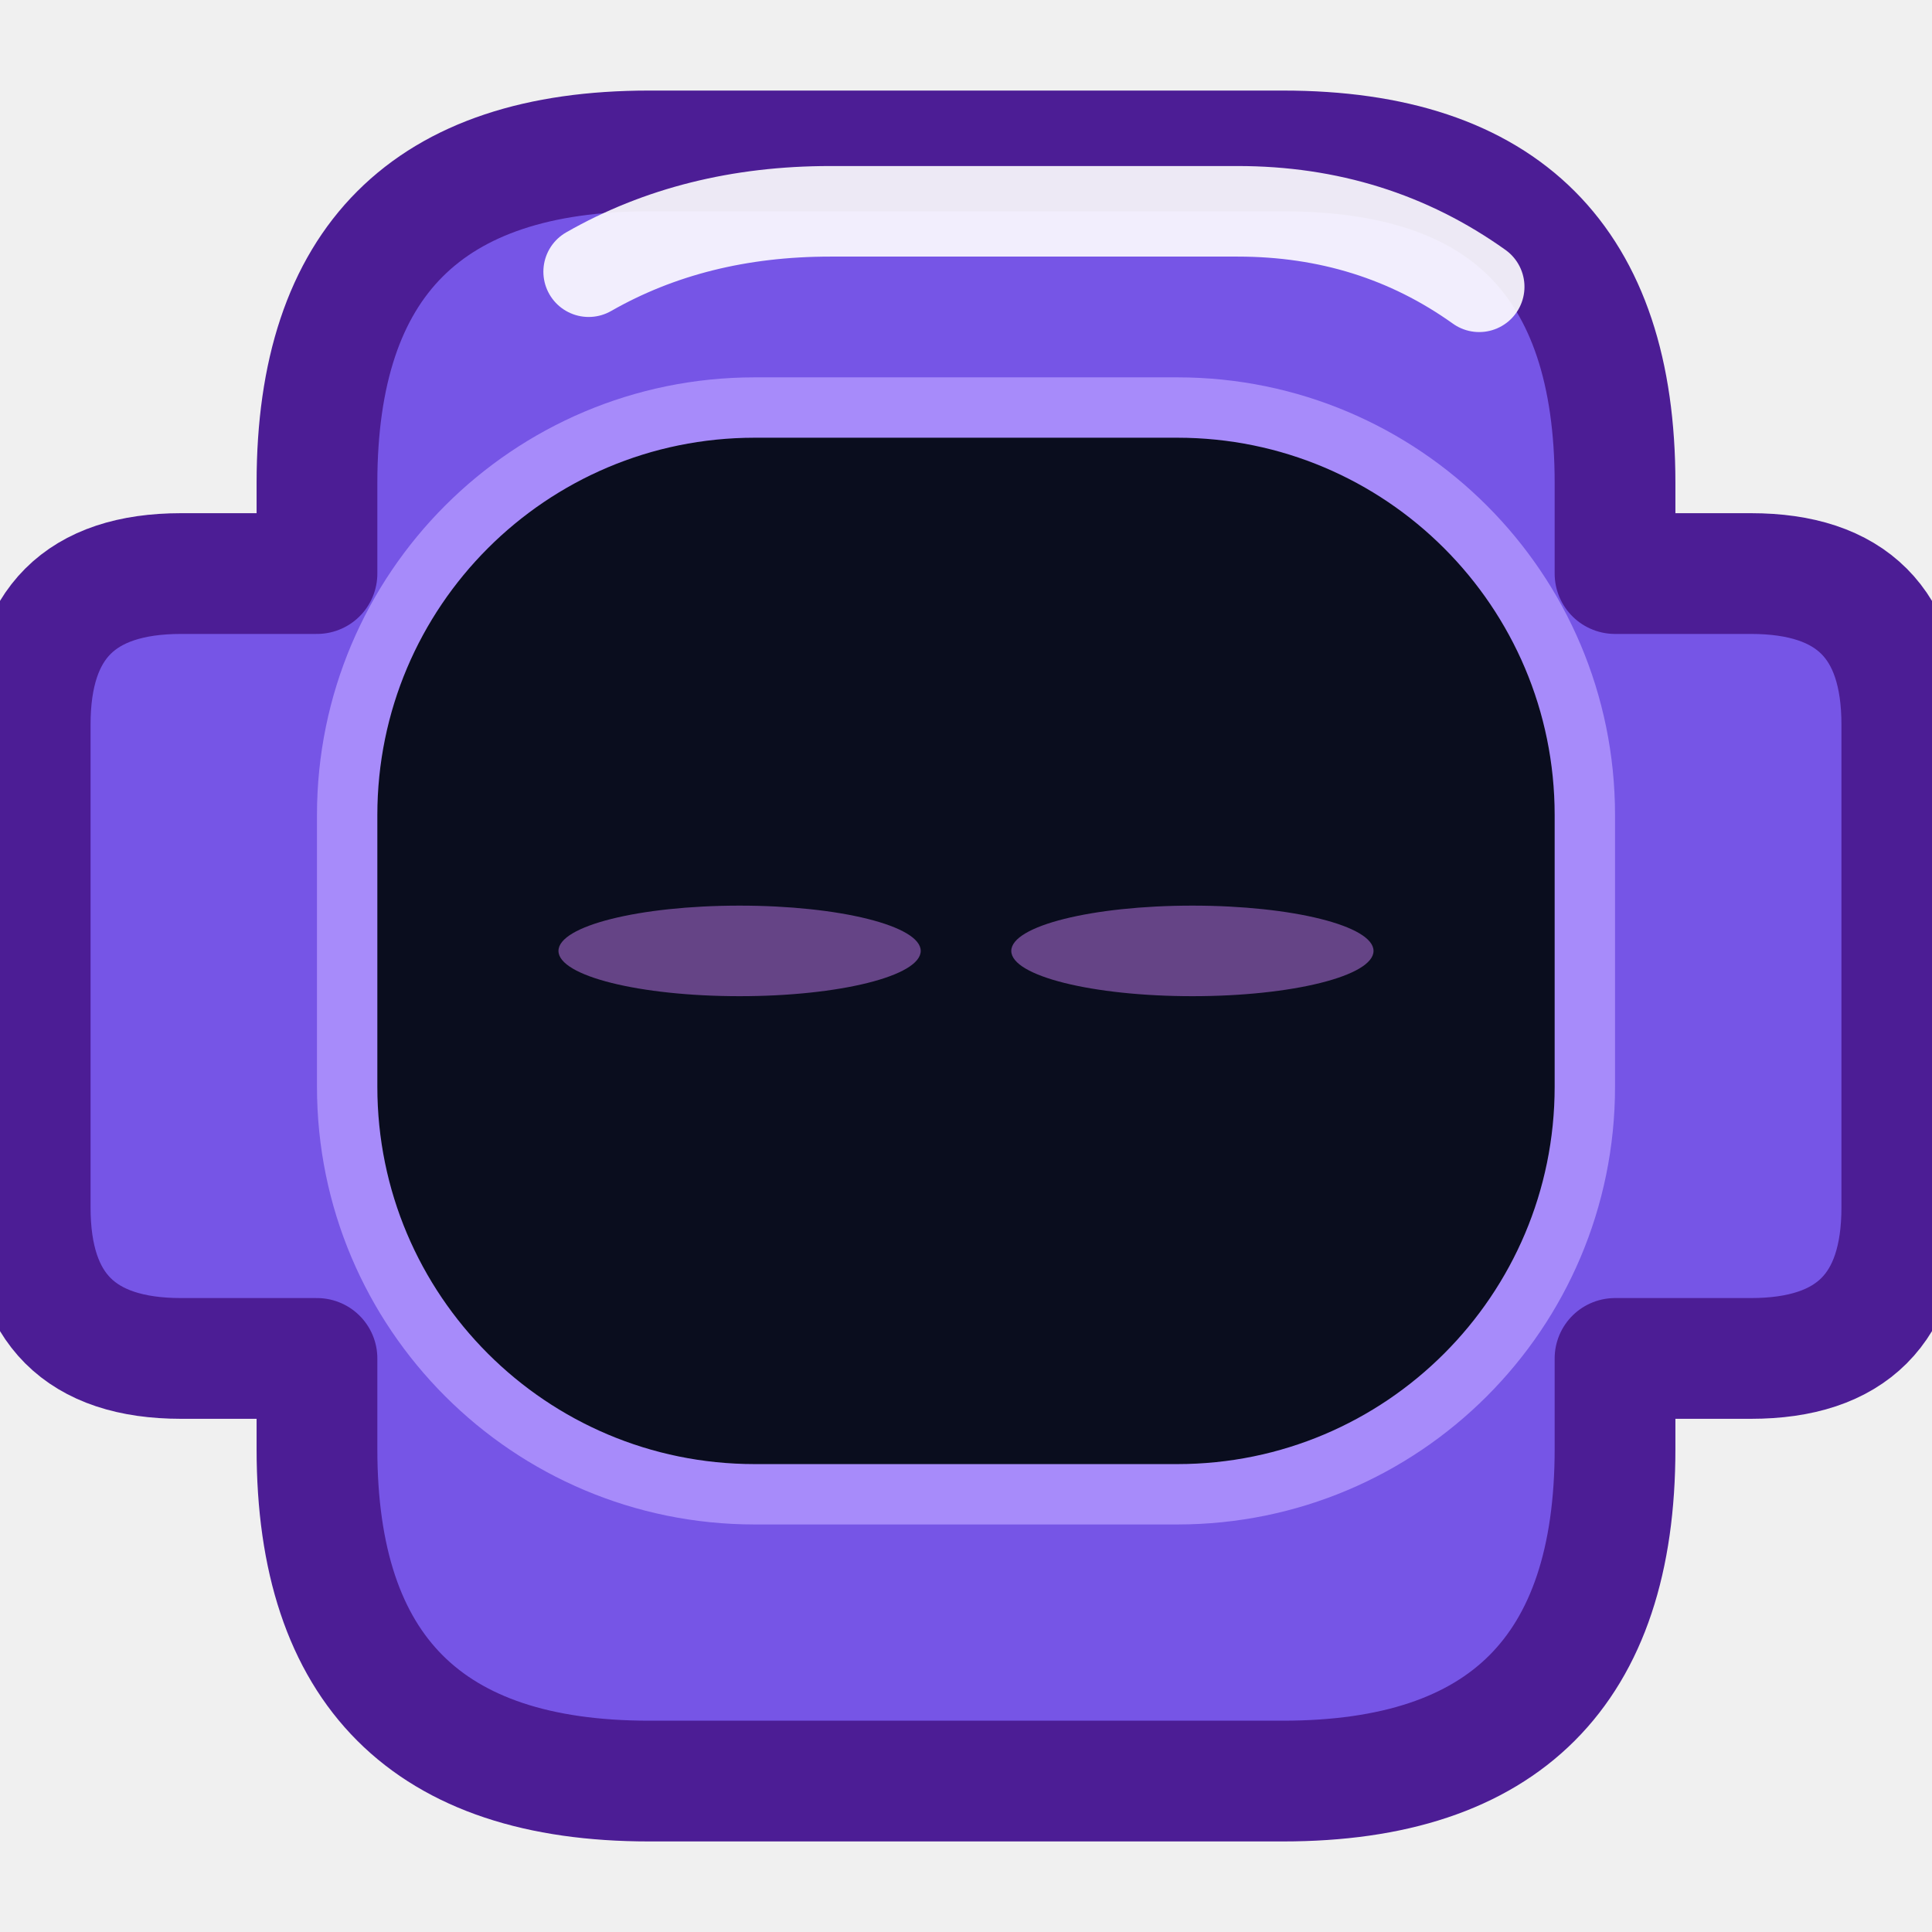
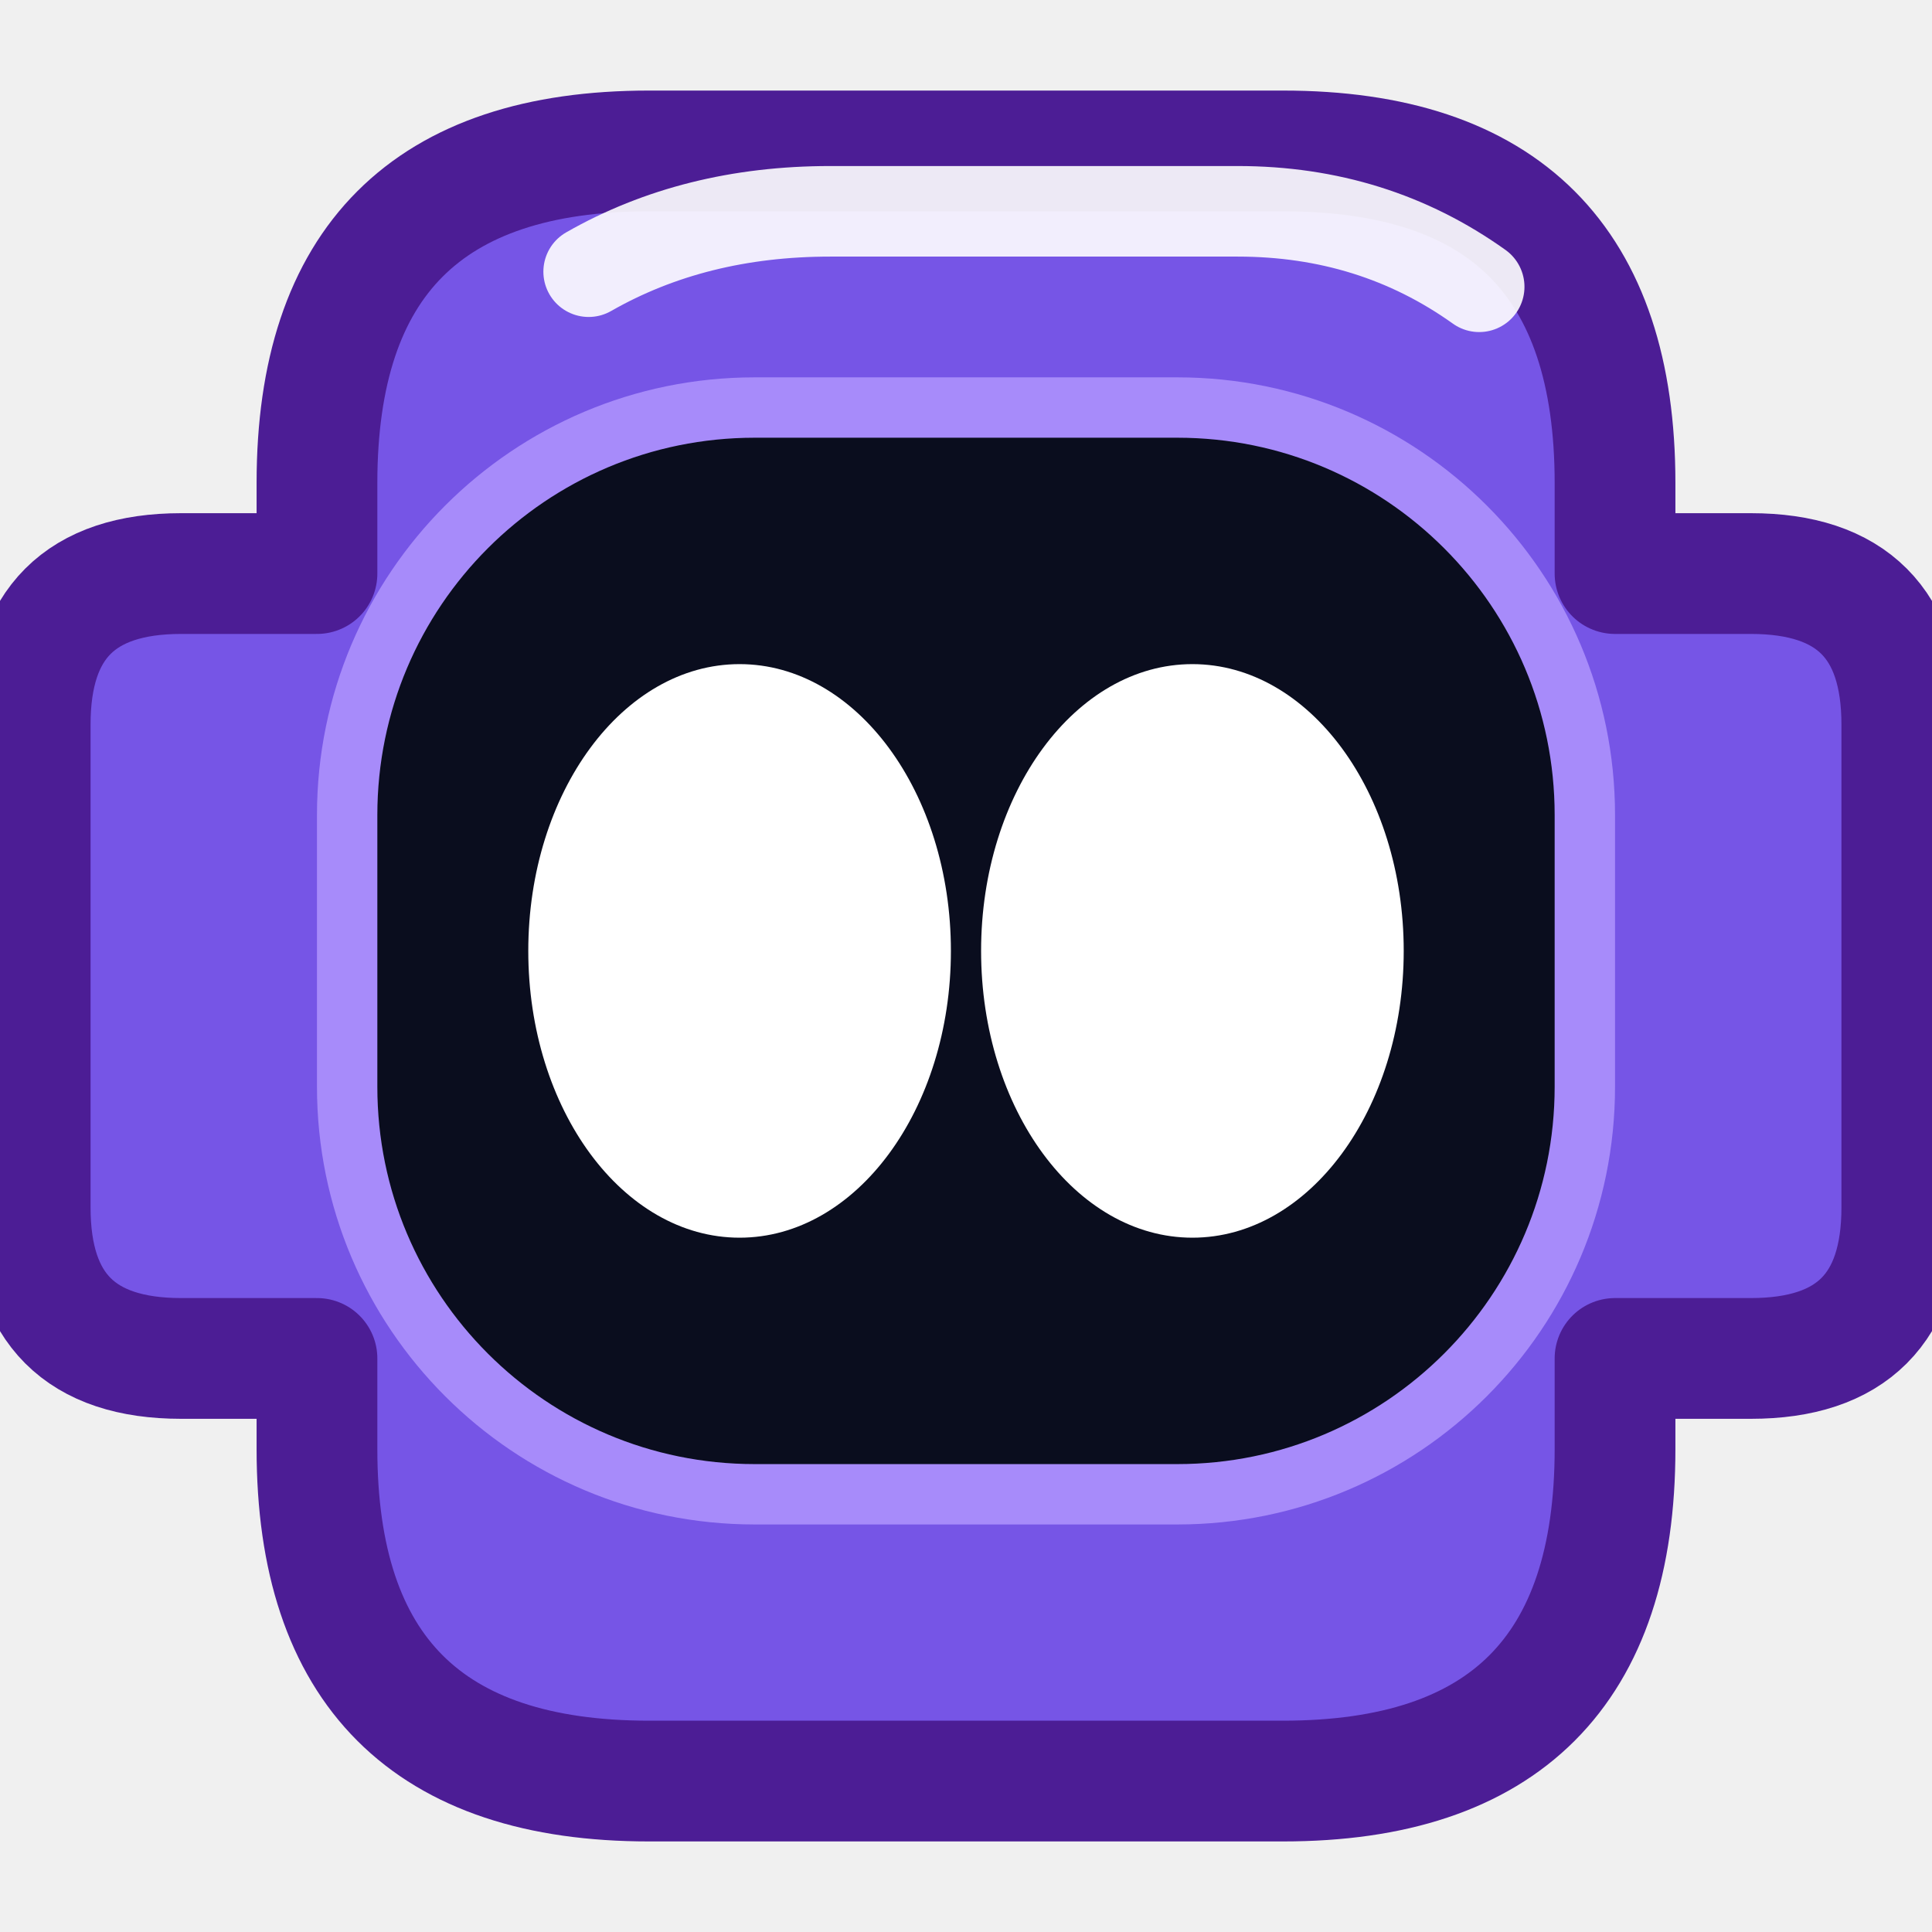
<svg xmlns="http://www.w3.org/2000/svg" viewBox="0 0 128 128">
  <path d="M21 32Q21 10 43 10h42q22 0 22 22v6h9q10 0 10 10v32q0 10-10 10h-9v6q0 22-22 22H43q-22 0-22-22v-6h-9Q2 90 2 80V48q0-10 10-10h9z" fill="#7655E6" stroke="#4C1D95" stroke-width="8" stroke-linejoin="round" />
  <path d="M39 18q7-4 16-4h27q9 0 16 5" fill="none" stroke="#FFFFFF" stroke-width="6" stroke-linecap="round" opacity=".9" />
  <rect x="23" y="27" width="82" height="72" rx="27" fill="#0A0D1E" stroke="#A78BFA" stroke-width="4" />
-   <ellipse cx="49" cy="63" rx="12" ry="3" fill="#654486" />
-   <ellipse cx="79" cy="63" rx="12" ry="3" fill="#654486" />
+   <ellipse cx="49" cy="63" rx="14" ry="19" fill="#FFFFFF" />
+   <ellipse cx="79" cy="63" rx="14" ry="19" fill="#FFFFFF" />
</svg>
